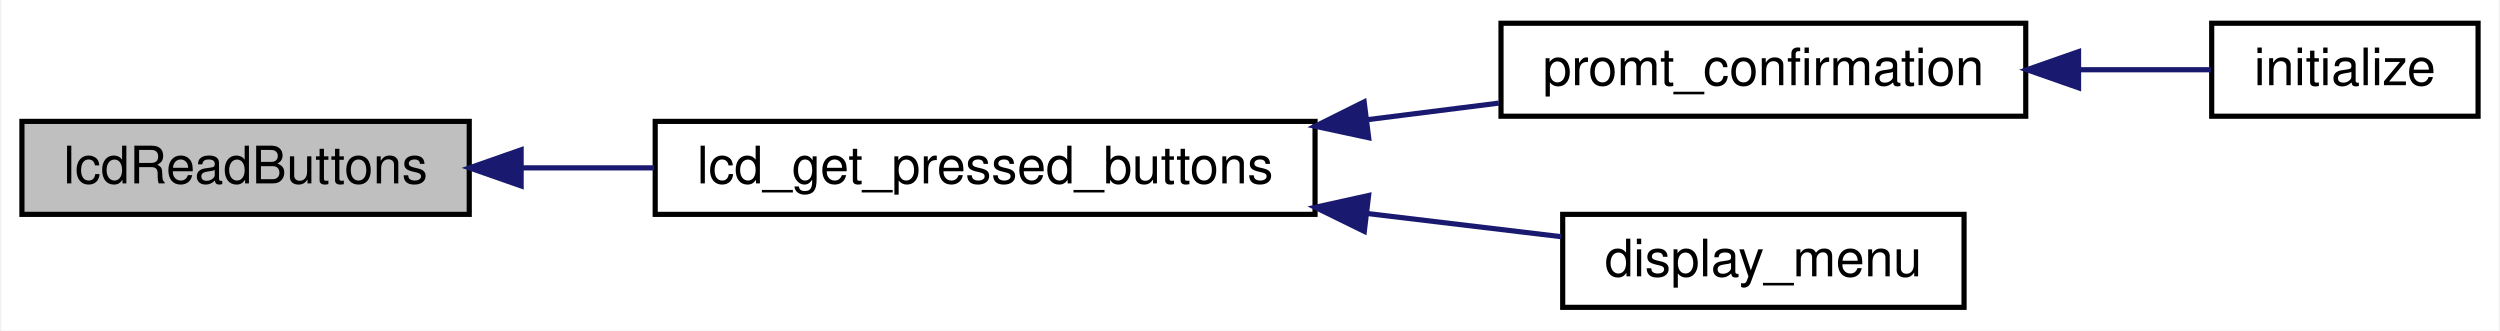
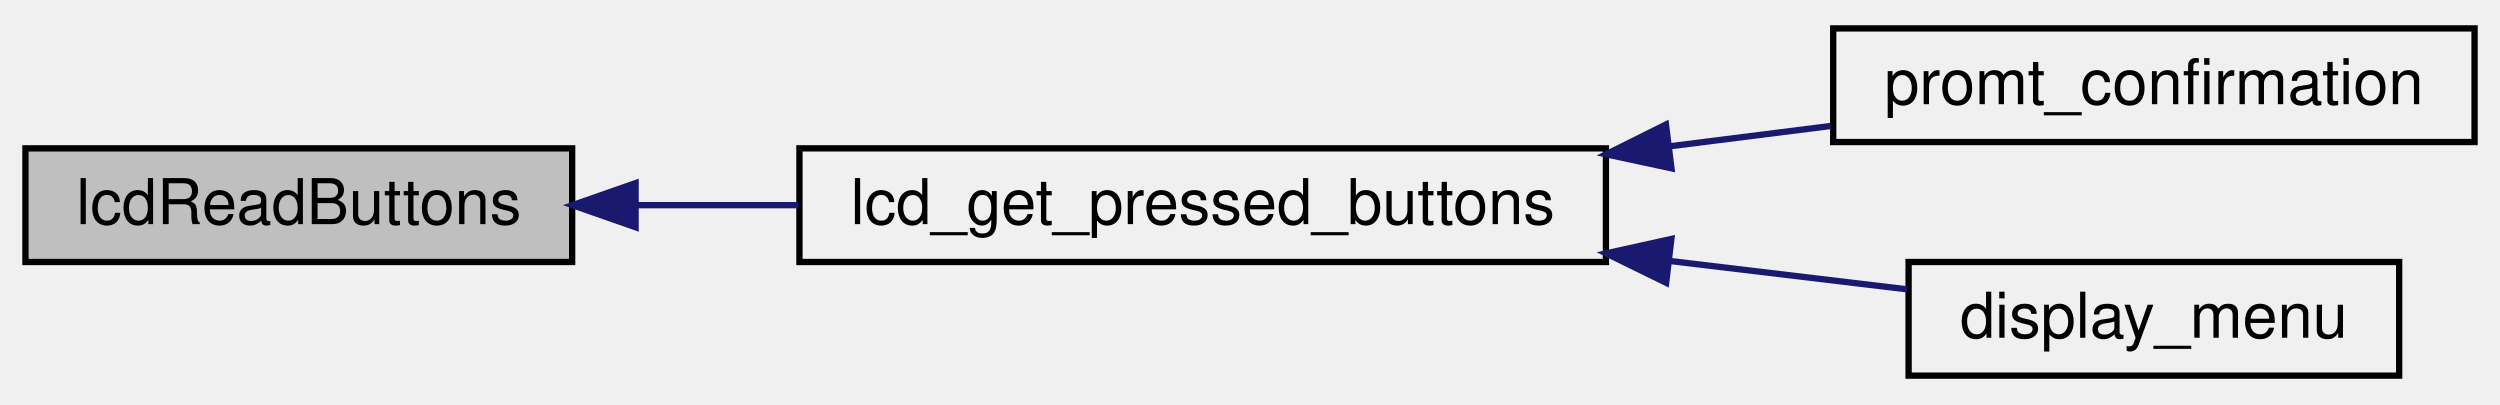
- <svg xmlns="http://www.w3.org/2000/svg" xmlns:xlink="http://www.w3.org/1999/xlink" width="484pt" height="64pt" viewBox="0.00 0.00 483.51 64.00">
+ <svg xmlns="http://www.w3.org/2000/svg" xmlns:xlink="http://www.w3.org/1999/xlink" width="396pt" height="64pt" viewBox="0.00 0.00 395.94 64.00">
  <g id="graph0" class="graph" transform="scale(1 1) rotate(0) translate(4 60)">
-     <polygon fill="#ffffff" stroke="transparent" points="-4,4 -4,-60 479.511,-60 479.511,4 -4,4" />
    <g id="node1" class="node">
      <polygon fill="#bfbfbf" stroke="#000000" points="0,-18.5 0,-36.5 86.601,-36.5 86.601,-18.5 0,-18.5" />
      <text text-anchor="middle" x="43.3" y="-24.5" font-family="Helvetica,sans-Serif" font-size="10.00" fill="#000000">lcdReadButtons</text>
    </g>
    <g id="node2" class="node">
      <g id="a_node2">
-         <a xlink:href="lcd_8h.html#ac7b3225ccc82fcbe067ba9da934f010d" target="_top" xlink:title="Returns the pressed buttons. ">
-           <polygon fill="#ffffff" stroke="#000000" points="122.601,-18.5 122.601,-36.5 250.349,-36.5 250.349,-18.5 122.601,-18.5" />
+         <a xlink:href="lcd_8c.html#ac7b3225ccc82fcbe067ba9da934f010d" target="_top" xlink:title="Returns the pressed buttons. ">
+           <polygon fill="none" stroke="#000000" points="122.601,-18.5 122.601,-36.5 250.349,-36.5 250.349,-18.5 122.601,-18.5" />
          <text text-anchor="middle" x="186.475" y="-24.5" font-family="Helvetica,sans-Serif" font-size="10.00" fill="#000000">lcd_get_pressed_buttons</text>
        </a>
      </g>
    </g>
    <g id="edge1" class="edge">
      <path fill="none" stroke="#191970" d="M96.669,-27.5C105.06,-27.5 113.808,-27.5 122.41,-27.5" />
      <polygon fill="#191970" stroke="#191970" points="96.646,-24 86.646,-27.5 96.646,-31 96.646,-24" />
    </g>
    <g id="node3" class="node">
      <g id="a_node3">
-         <a xlink:href="lcd_8h.html#a99f4683e1990edf624ab216bf327cba4" target="_top" xlink:title="Prompts the user to confirm a string. User must press middle button to confirm. Function is not threa...">
-           <polygon fill="#ffffff" stroke="#000000" points="286.349,-37.5 286.349,-55.5 387.94,-55.5 387.94,-37.5 286.349,-37.5" />
+         <a xlink:href="lcd_8c.html#a99f4683e1990edf624ab216bf327cba4" target="_top" xlink:title="Prompts the user to confirm a string. User must press middle button to confirm. Function is not threa...">
+           <polygon fill="none" stroke="#000000" points="286.349,-37.5 286.349,-55.5 387.94,-55.5 387.94,-37.5 286.349,-37.5" />
          <text text-anchor="middle" x="337.144" y="-43.5" font-family="Helvetica,sans-Serif" font-size="10.00" fill="#000000">promt_confirmation</text>
        </a>
      </g>
    </g>
    <g id="edge2" class="edge">
      <path fill="none" stroke="#191970" d="M260.453,-36.829C269.072,-37.916 277.715,-39.006 285.931,-40.042" />
      <polygon fill="#191970" stroke="#191970" points="260.731,-33.336 250.372,-35.558 259.856,-40.281 260.731,-33.336" />
    </g>
-     <g id="node5" class="node">
-       <g id="a_node5">
-         <a xlink:href="menu_8h.html#aee3e9f838cdbb1745c68974490aabb99" target="_top" xlink:title="display_menu">
-           <polygon fill="#ffffff" stroke="#000000" points="298.292,-.5 298.292,-18.5 375.996,-18.5 375.996,-.5 298.292,-.5" />
+     <g id="node4" class="node">
+       <g id="a_node4">
+         <a xlink:href="menu_8c.html#abfadedb104f89f672dd3045499975a71" target="_top" xlink:title="Displays a menu context, but does not display.  Menu must be freed or will cause memory leak!  Will e...">
+           <polygon fill="none" stroke="#000000" points="298.292,-.5 298.292,-18.5 375.996,-18.5 375.996,-.5 298.292,-.5" />
          <text text-anchor="middle" x="337.144" y="-6.5" font-family="Helvetica,sans-Serif" font-size="10.00" fill="#000000">display_menu</text>
        </a>
      </g>
    </g>
-     <g id="edge4" class="edge">
+     <g id="edge3" class="edge">
      <path fill="none" stroke="#191970" d="M260.308,-18.679C273.351,-17.121 286.454,-15.556 298.052,-14.17" />
      <polygon fill="#191970" stroke="#191970" points="259.886,-15.205 250.372,-19.866 260.717,-22.155 259.886,-15.205" />
    </g>
-     <g id="node4" class="node">
-       <g id="a_node4">
-         <a xlink:href="init_8c.html#a25a40b6614565f755233080a384c35f1" target="_top" xlink:title="initialize">
-           <polygon fill="#ffffff" stroke="#000000" points="423.94,-37.5 423.94,-55.5 475.511,-55.5 475.511,-37.5 423.94,-37.5" />
-           <text text-anchor="middle" x="449.725" y="-43.5" font-family="Helvetica,sans-Serif" font-size="10.00" fill="#000000">initialize</text>
-         </a>
-       </g>
-     </g>
-     <g id="edge3" class="edge">
-       <path fill="none" stroke="#191970" d="M398.309,-46.5C407.276,-46.5 416.076,-46.5 423.791,-46.5" />
-       <polygon fill="#191970" stroke="#191970" points="398.164,-43 388.164,-46.5 398.164,-50 398.164,-43" />
-     </g>
  </g>
</svg>
